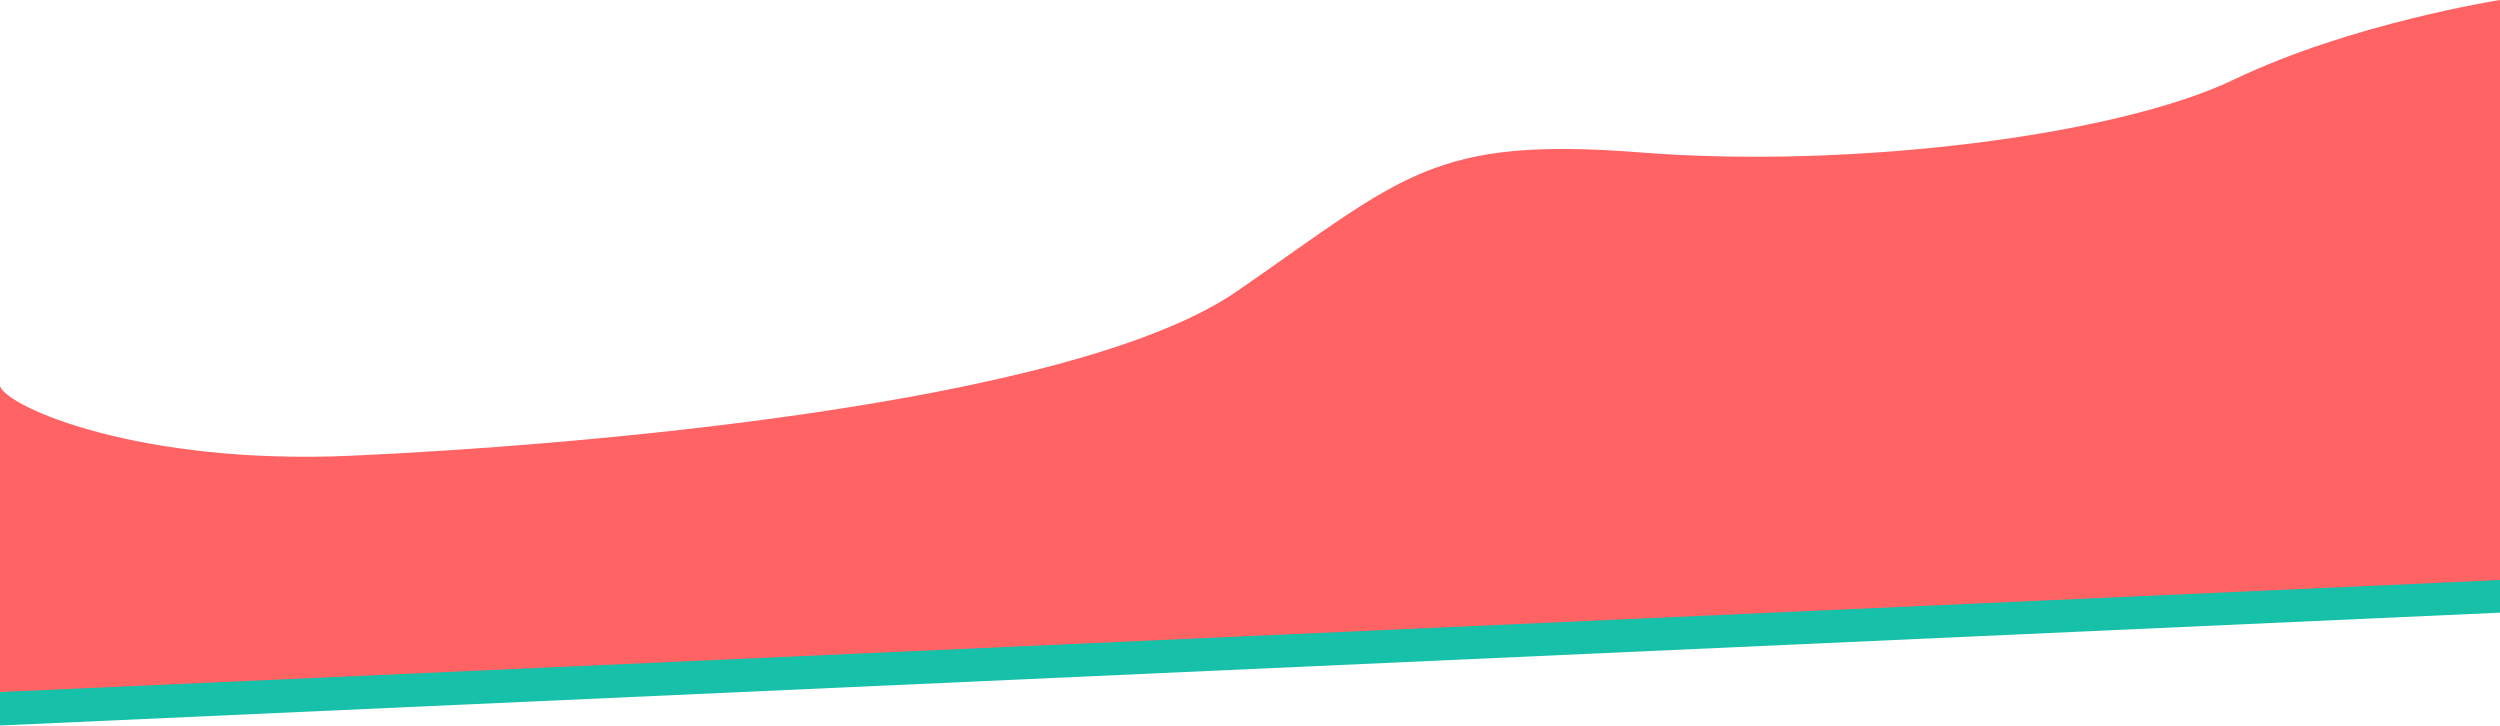
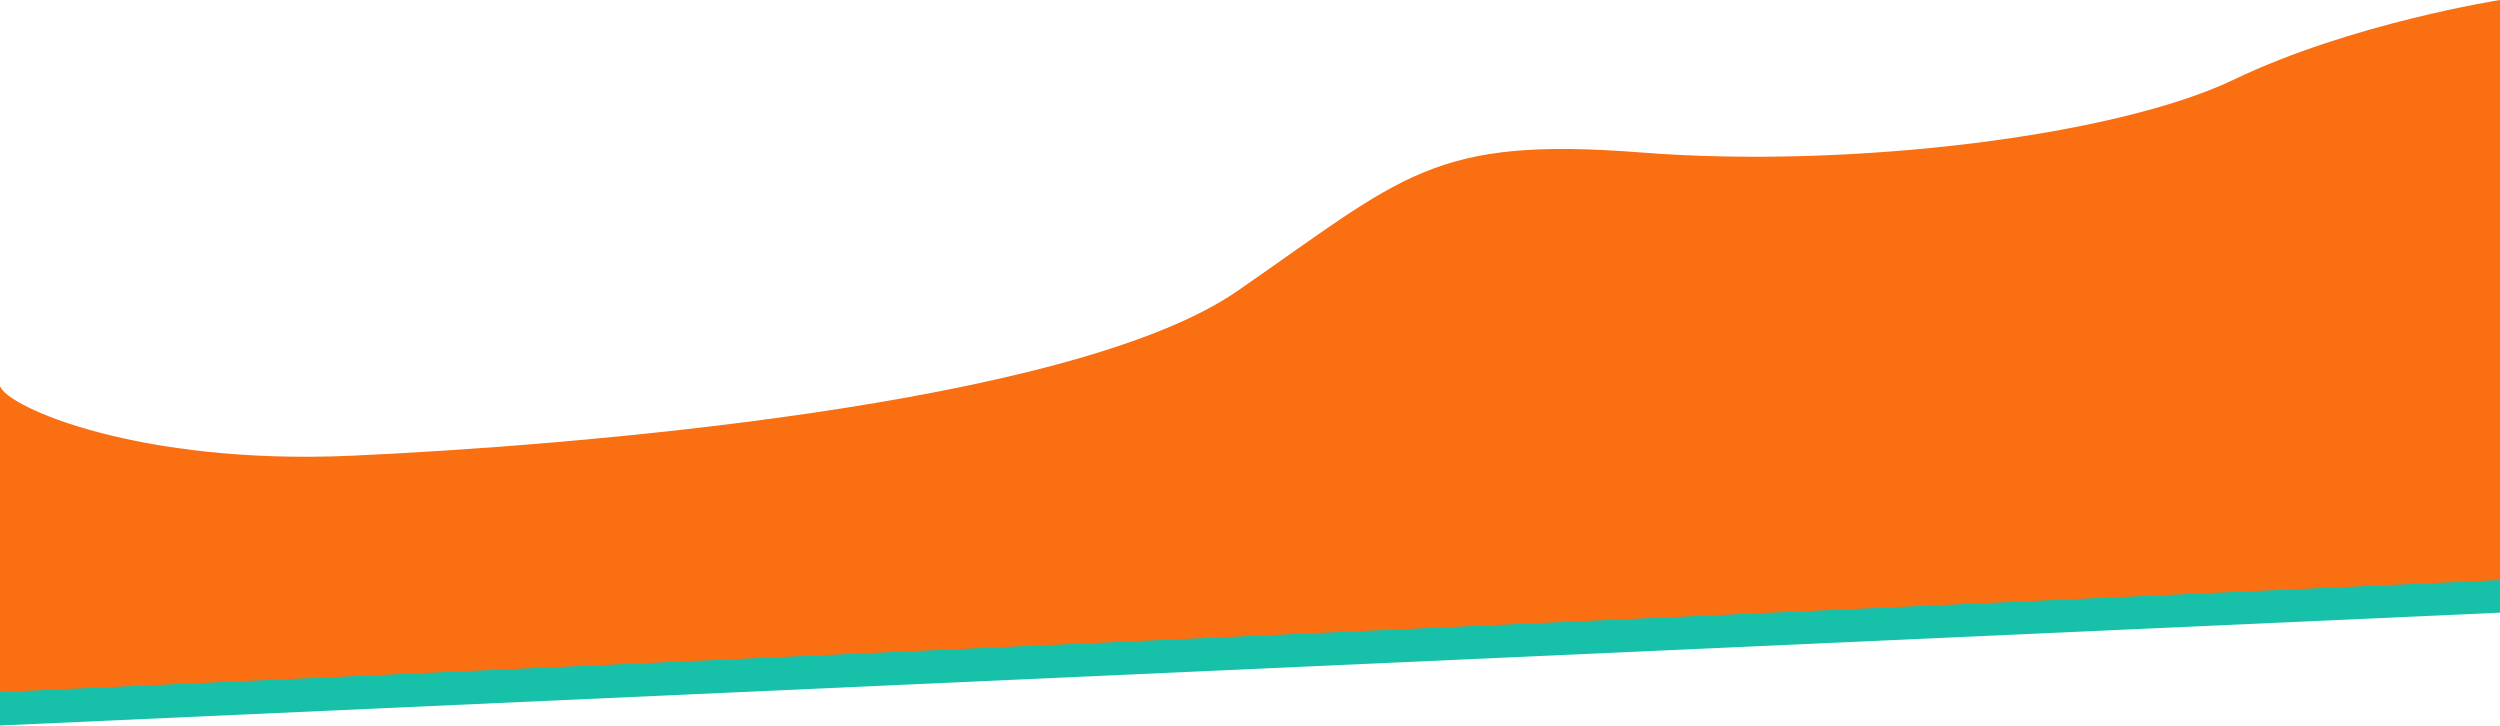
<svg xmlns="http://www.w3.org/2000/svg" viewBox="0 0 1418 411.5">
  <defs>
-     <style>.a{fill:#17c0a9;}.b{fill:#ff6363;}</style>
+     <style>.a{fill:#17c0a9;}.b{fill:#f96f12;}</style>
  </defs>
  <g transform="translate(0 -375.5)">
    <path class="a" d="M-7,736.5c4,12,79,44.833,199,39.5s408-28,502.667-93.333S805.333,594.667,924,604s269.333-9.333,336-41.333S1411,518,1411,518V839L-7,903Z" transform="translate(7 -116)" />
    <path class="b" d="M-7,736.5c4,12,79,44.833,199,39.5s408-28,502.667-93.333S805.333,594.667,924,604s269.333-9.333,336-41.333S1411,517.5,1411,517.5v329L-7,910Z" transform="translate(7 -142)" />
  </g>
</svg>
